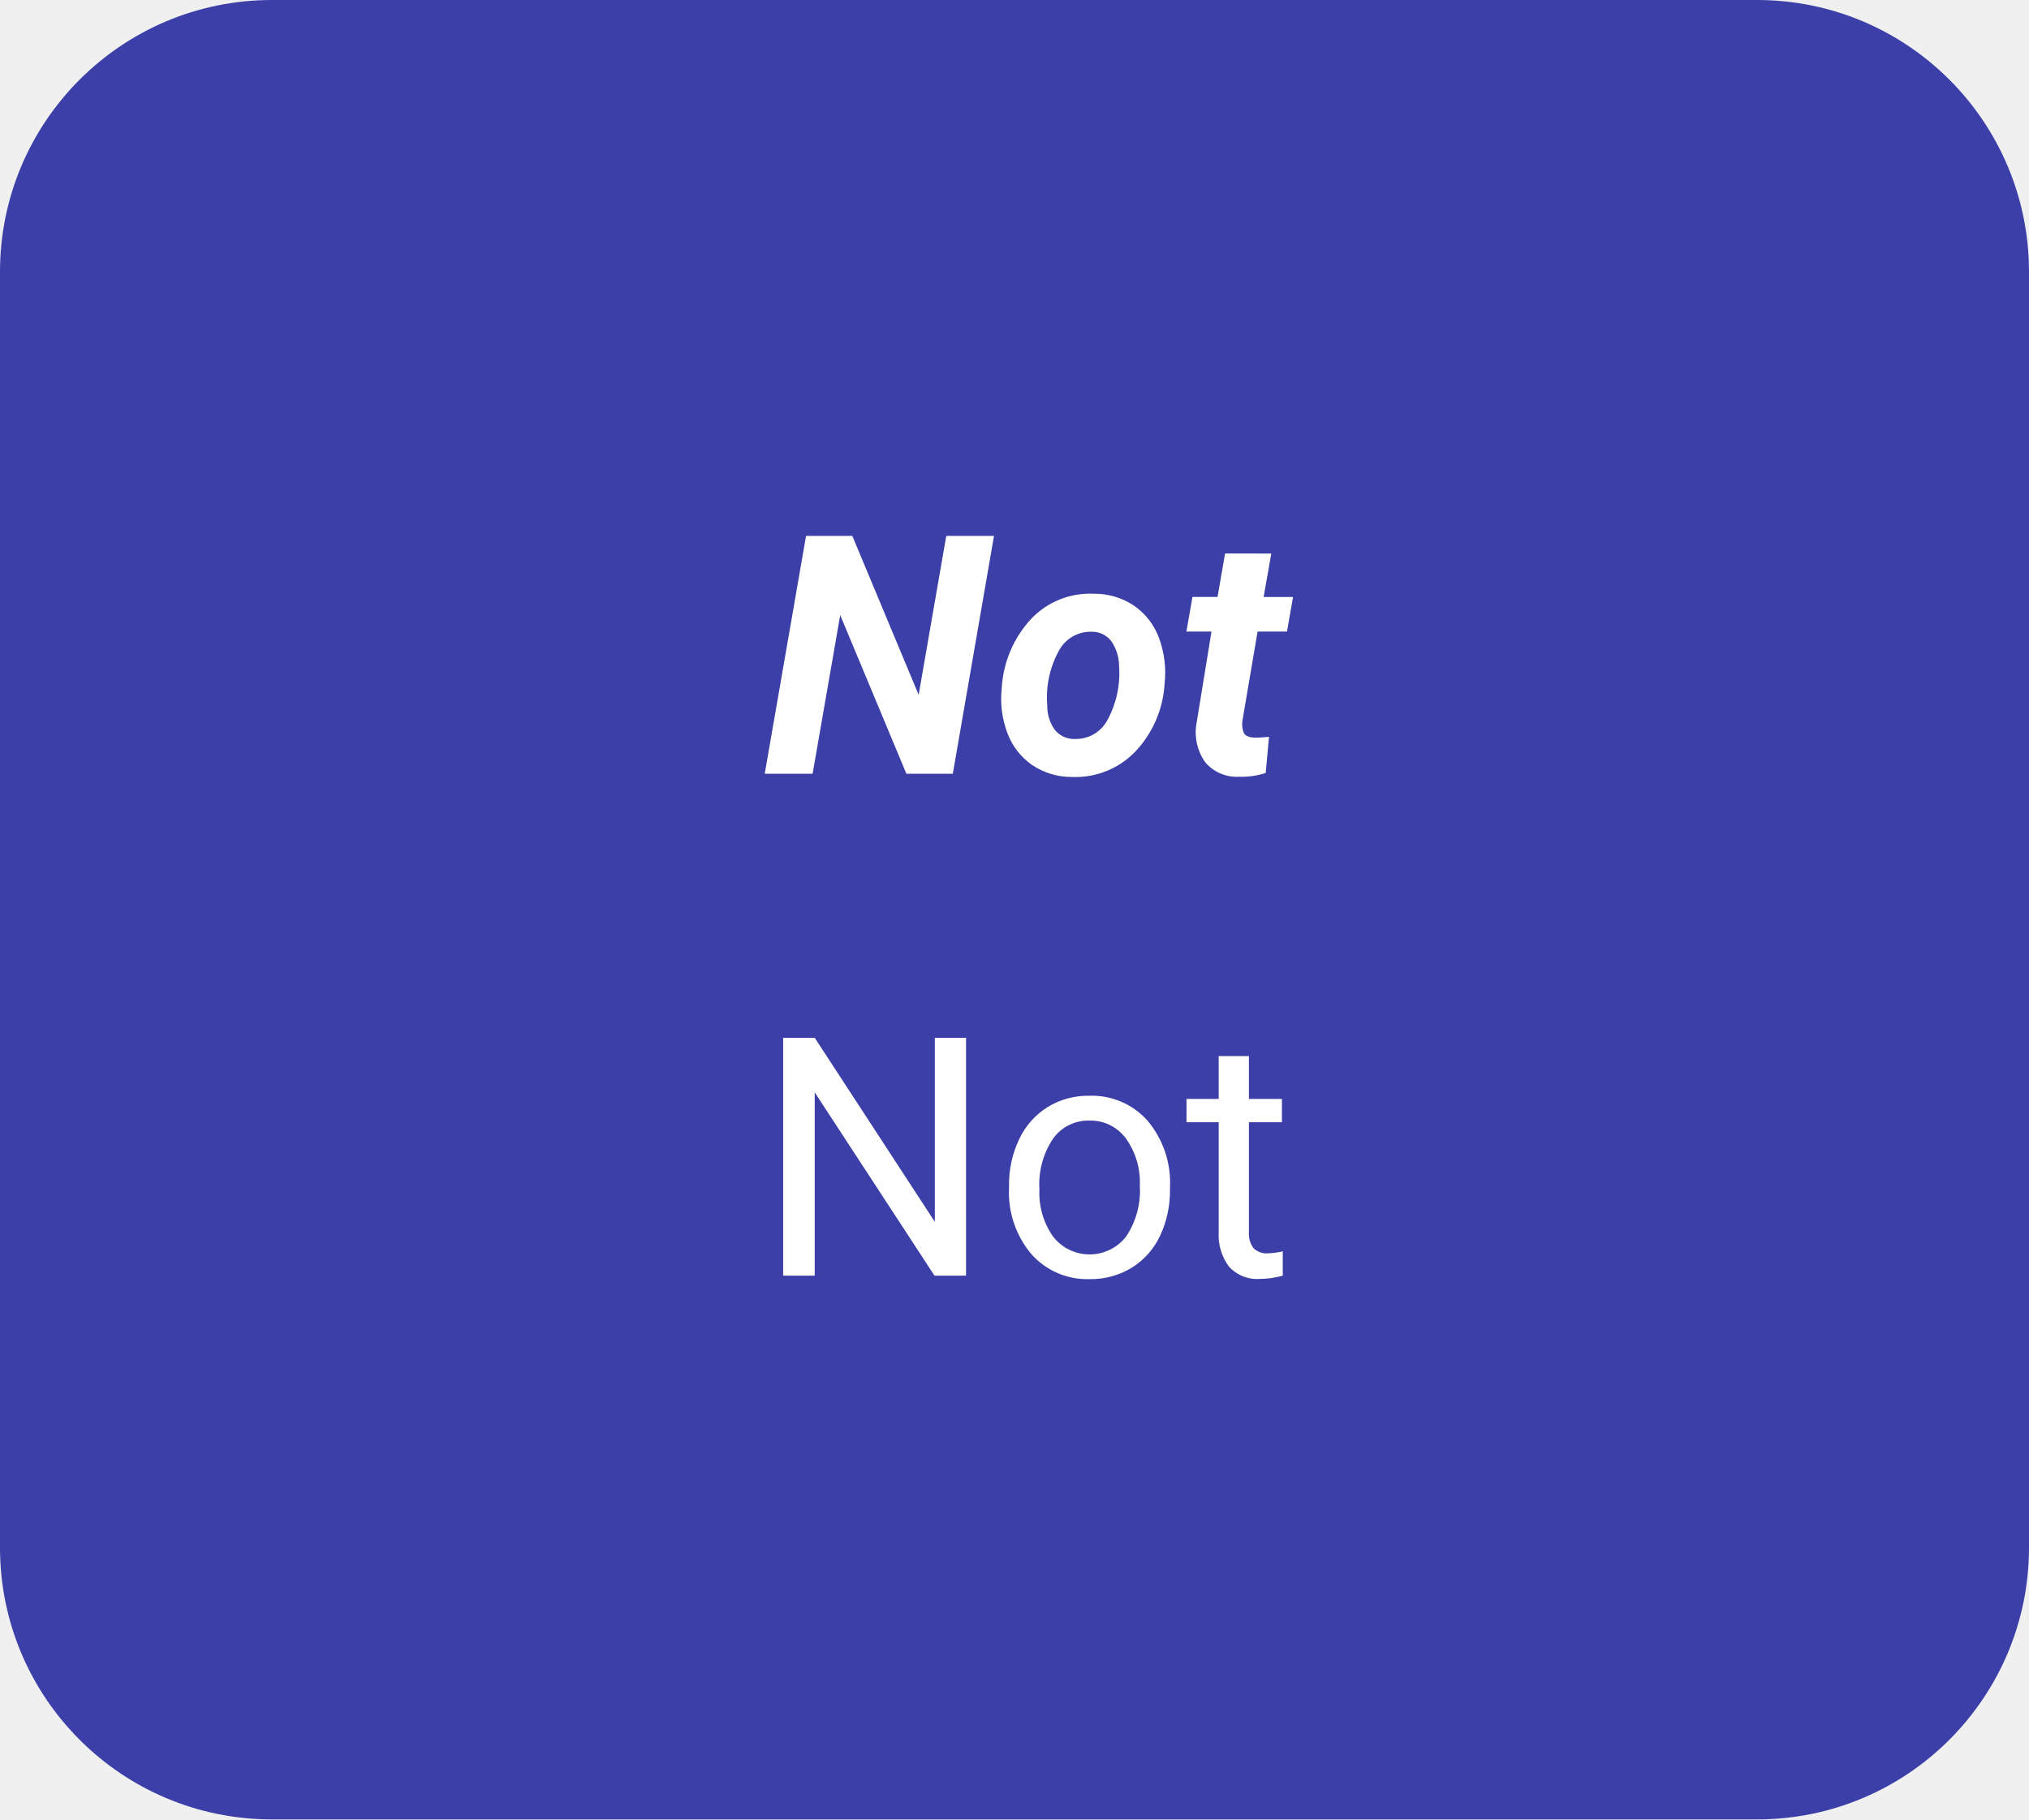
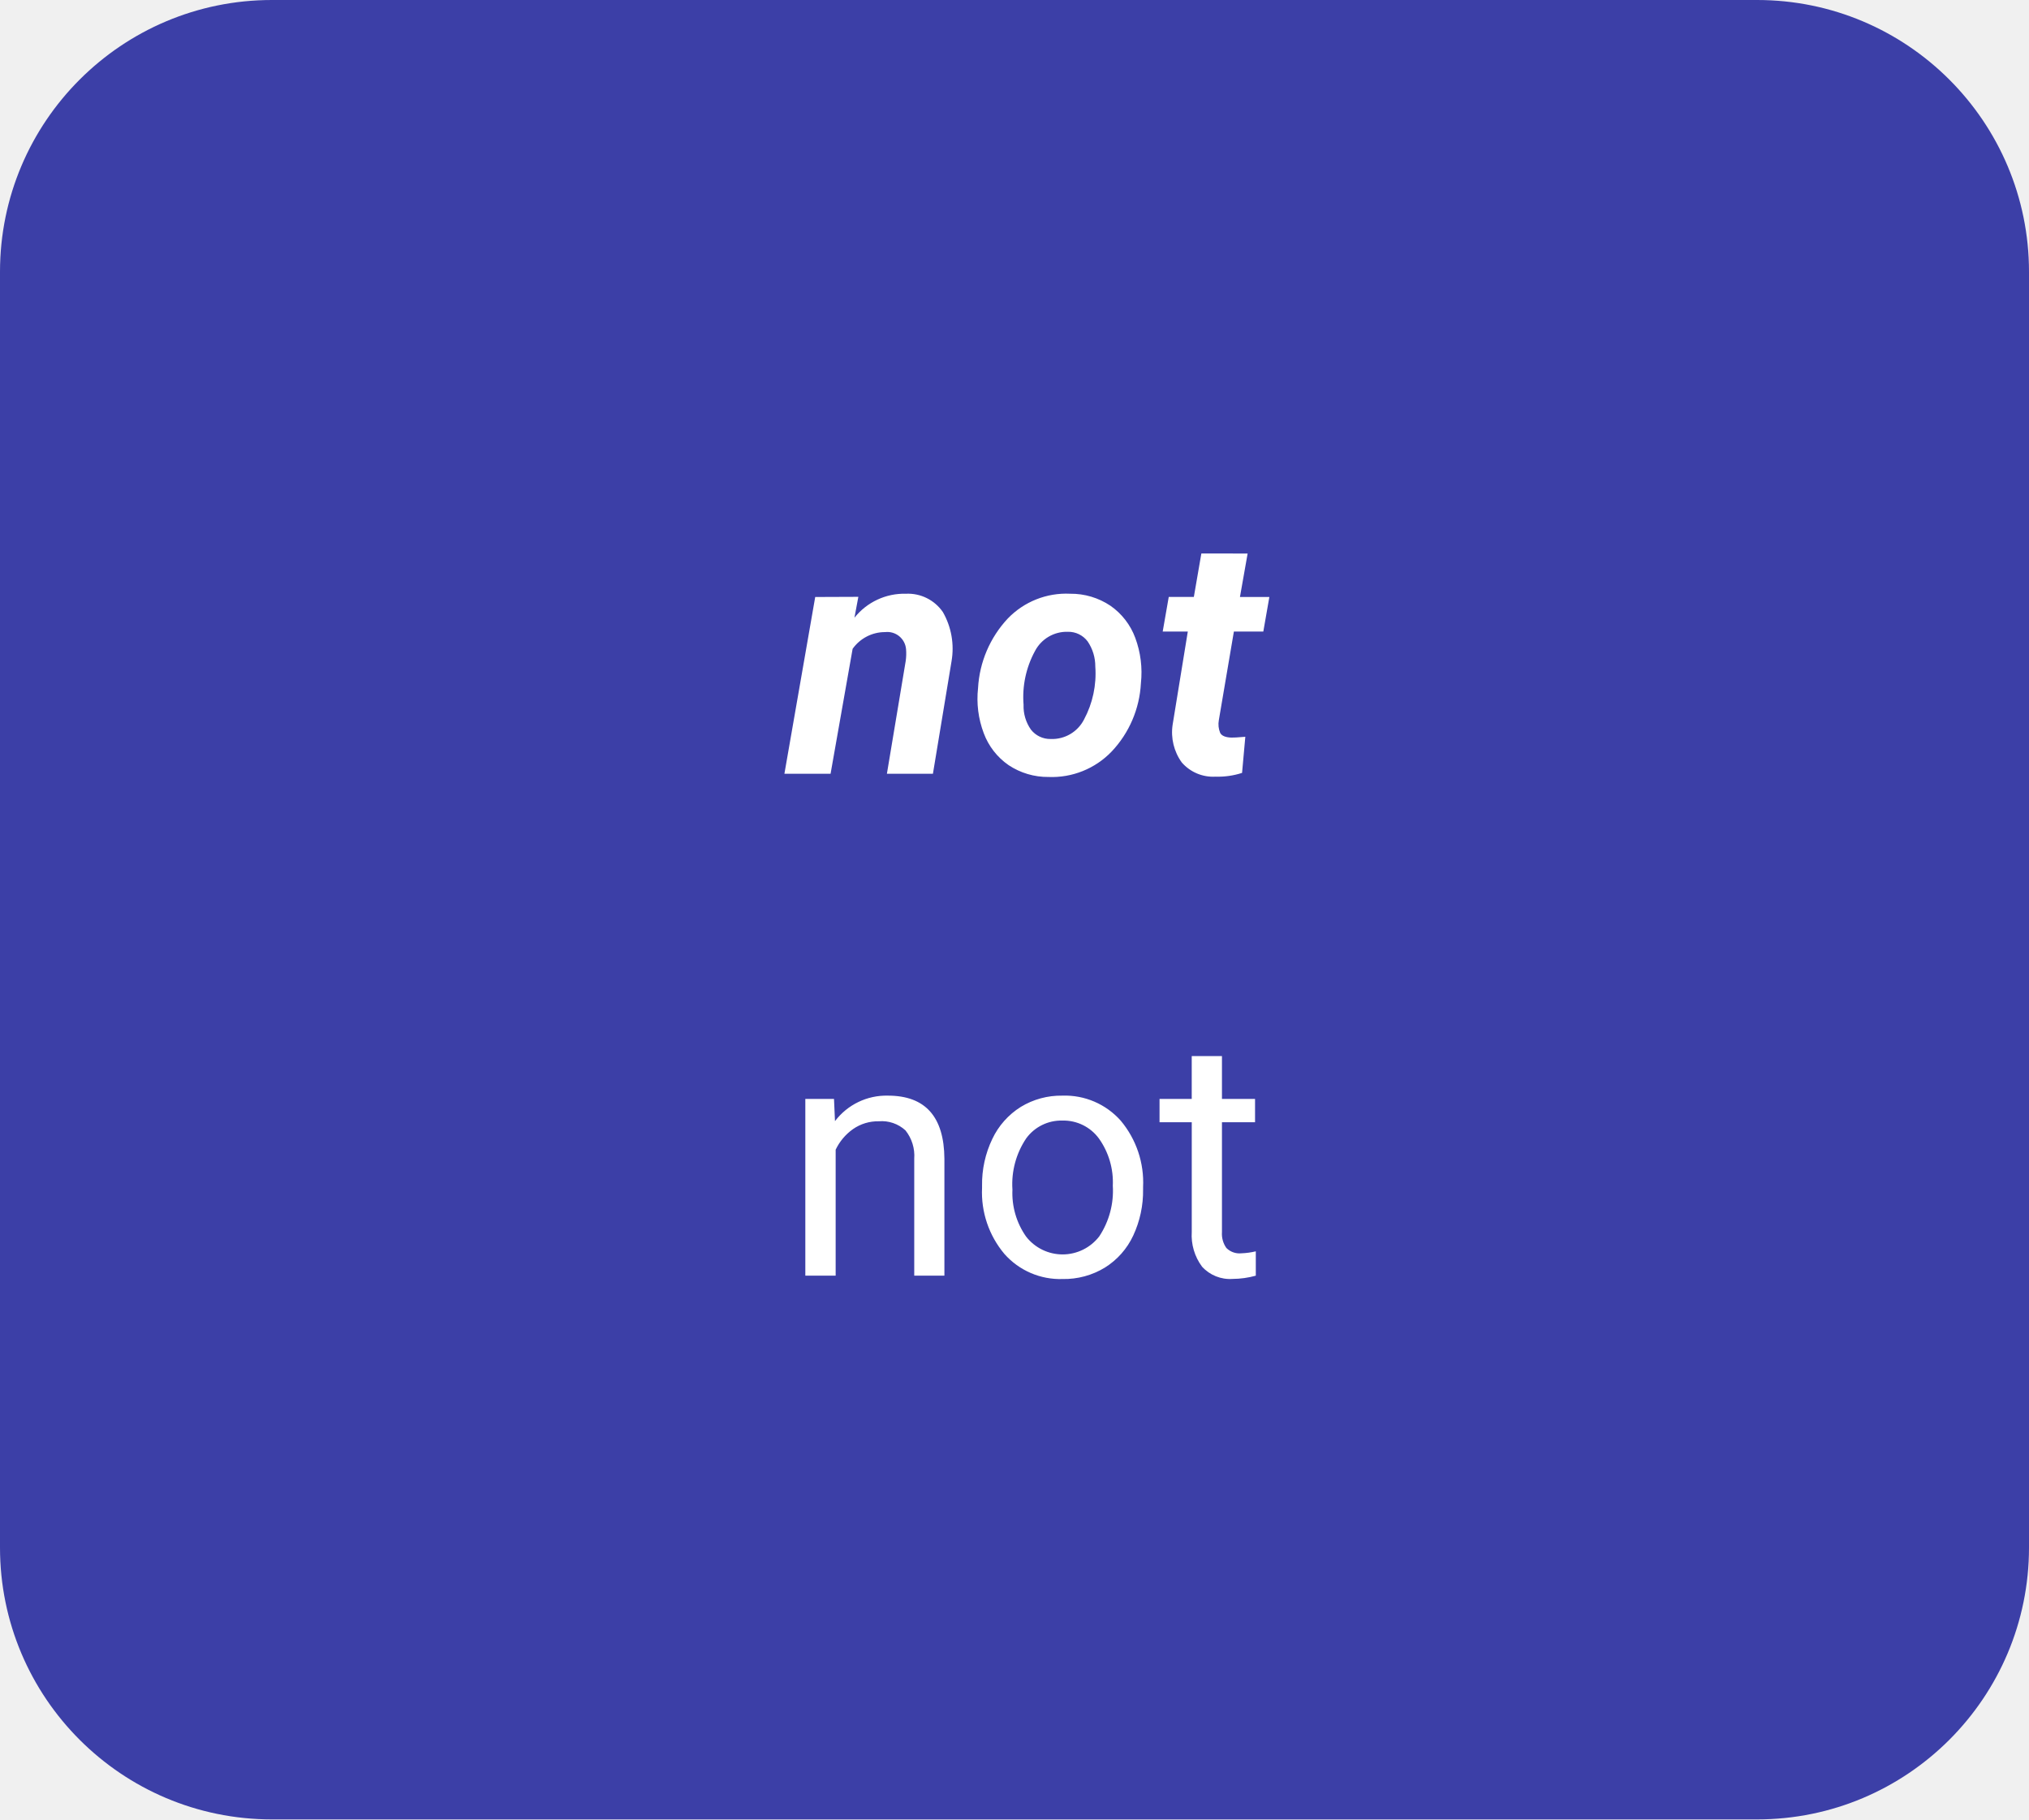
<svg xmlns="http://www.w3.org/2000/svg" width="97" height="87" viewBox="0 0 97 87">
-   <g id="Grupo_166757" data-name="Grupo 166757" transform="translate(-925 -2969)">
-     <rect id="Rectángulo_41134" data-name="Rectángulo 41134" width="97" height="87" rx="13" transform="translate(925 2969)" fill="#3c3fa7" />
-     <path id="Trazado_156283" data-name="Trazado 156283" d="M16.551,15H14.332L11.168,7.414,9.848,15H7.559L9.535,3.625h2.211l3.172,7.6,1.32-7.6H18.52Zm6.742-8.609a3.39,3.39,0,0,1,1.926.574A3.234,3.234,0,0,1,26.406,8.5a4.762,4.762,0,0,1,.27,2.176,5.143,5.143,0,0,1-1.4,3.262,3.96,3.96,0,0,1-3.02,1.215,3.38,3.38,0,0,1-1.906-.566,3.222,3.222,0,0,1-1.187-1.527,4.657,4.657,0,0,1-.273-2.156,5.3,5.3,0,0,1,1.422-3.328A3.878,3.878,0,0,1,23.293,6.391Zm-2.227,5.315a1.95,1.95,0,0,0,.352,1.182,1.168,1.168,0,0,0,.945.449,1.712,1.712,0,0,0,1.594-.932A4.647,4.647,0,0,0,24.5,9.872a2.122,2.122,0,0,0-.363-1.2,1.149,1.149,0,0,0-.949-.464,1.715,1.715,0,0,0-1.574.924A4.6,4.6,0,0,0,21.066,11.706ZM31.777,4.469,31.41,6.547h1.406L32.527,8.2H31.121L30.4,12.438a1.077,1.077,0,0,0,.063.609q.109.211.531.227.125.008.672-.039l-.156,1.727a3.706,3.706,0,0,1-1.266.18,1.985,1.985,0,0,1-1.617-.68,2.456,2.456,0,0,1-.437-1.8L28.918,8.2h-1.2l.289-1.656h1.2l.359-2.078ZM17.184,39H15.676L9.949,30.234V39H8.441V27.625H9.949l5.742,8.8v-8.8h1.492Zm2.055-4.3a4.993,4.993,0,0,1,.488-2.234,3.643,3.643,0,0,1,1.359-1.531,3.7,3.7,0,0,1,1.988-.539,3.565,3.565,0,0,1,2.793,1.2,4.6,4.6,0,0,1,1.066,3.18v.1a5.036,5.036,0,0,1-.473,2.215,3.589,3.589,0,0,1-1.352,1.527,3.743,3.743,0,0,1-2.02.547,3.556,3.556,0,0,1-2.785-1.2A4.575,4.575,0,0,1,19.238,34.8Zm1.453.172a3.616,3.616,0,0,0,.652,2.258,2.211,2.211,0,0,0,3.5-.012,3.955,3.955,0,0,0,.648-2.418,3.61,3.61,0,0,0-.66-2.254,2.1,2.1,0,0,0-1.754-.863,2.075,2.075,0,0,0-1.727.852A3.925,3.925,0,0,0,20.691,34.867ZM30.707,28.5v2.047h1.578v1.117H30.707v5.249a1.173,1.173,0,0,0,.211.763.888.888,0,0,0,.719.254,3.5,3.5,0,0,0,.688-.094V39a4.215,4.215,0,0,1-1.109.155,1.8,1.8,0,0,1-1.461-.586,2.517,2.517,0,0,1-.492-1.664V31.664H27.723V30.547h1.539V28.5Z" transform="translate(954 2991)" fill="#fff" />
+   <g id="Grupo_166711" data-name="Grupo 166711" transform="translate(-933 -5872)">
+     <g id="Grupo_166710" data-name="Grupo 166710">
+       <rect id="Rectángulo_41134" data-name="Rectángulo 41134" width="97" height="87" rx="13" transform="translate(933 5872)" fill="#3c3fa7" />
+     </g>
+     <path id="Trazado_156230" data-name="Trazado 156230" d="M12.035,6.539l-.187,1a3.042,3.042,0,0,1,2.461-1.148,2.028,2.028,0,0,1,1.766.875,3.526,3.526,0,0,1,.414,2.359L15.6,15h-2.2L14.3,9.6a2.528,2.528,0,0,0,.016-.555.9.9,0,0,0-1-.82,1.9,1.9,0,0,0-1.555.8L10.707,15H8.5L9.973,6.547ZM22.16,6.391a3.39,3.39,0,0,1,1.926.574A3.234,3.234,0,0,1,25.273,8.5a4.762,4.762,0,0,1,.27,2.176,5.143,5.143,0,0,1-1.4,3.262,3.96,3.96,0,0,1-3.02,1.215,3.38,3.38,0,0,1-1.906-.566,3.222,3.222,0,0,1-1.187-1.527,4.657,4.657,0,0,1-.273-2.156,5.3,5.3,0,0,1,1.422-3.328A3.878,3.878,0,0,1,22.16,6.391Zm-2.227,5.315a1.95,1.95,0,0,0,.352,1.182,1.168,1.168,0,0,0,.945.449,1.712,1.712,0,0,0,1.594-.932,4.647,4.647,0,0,0,.539-2.531A2.122,2.122,0,0,0,23,8.675a1.149,1.149,0,0,0-.949-.464,1.715,1.715,0,0,0-1.574.924A4.6,4.6,0,0,0,19.934,11.706ZM30.645,4.469l-.367,2.078h1.406L31.395,8.2H29.988l-.719,4.234a1.077,1.077,0,0,0,.063.609q.109.211.531.227.125.008.672-.039l-.156,1.727a3.706,3.706,0,0,1-1.266.18,1.985,1.985,0,0,1-1.617-.68,2.456,2.456,0,0,1-.437-1.8L27.785,8.2h-1.2l.289-1.656h1.2l.359-2.078ZM10.871,30.547l.047,1.063a3.08,3.08,0,0,1,2.531-1.219q2.68,0,2.7,3.023V39H14.707V33.406a1.946,1.946,0,0,0-.418-1.352,1.675,1.675,0,0,0-1.277-.437,2.086,2.086,0,0,0-1.234.375,2.546,2.546,0,0,0-.828.984V39H9.5V30.547ZM17.949,34.7a4.993,4.993,0,0,1,.488-2.234A3.643,3.643,0,0,1,19.8,30.93a3.7,3.7,0,0,1,1.988-.539,3.565,3.565,0,0,1,2.793,1.2,4.6,4.6,0,0,1,1.066,3.18v.1a5.036,5.036,0,0,1-.473,2.215,3.589,3.589,0,0,1-1.352,1.527,3.743,3.743,0,0,1-2.02.547,3.556,3.556,0,0,1-2.785-1.2A4.575,4.575,0,0,1,17.949,34.8Zm1.453.172a3.616,3.616,0,0,0,.652,2.258,2.211,2.211,0,0,0,3.5-.012A3.955,3.955,0,0,0,24.2,34.7a3.61,3.61,0,0,0-.66-2.254,2.1,2.1,0,0,0-1.754-.863,2.075,2.075,0,0,0-1.727.852A3.925,3.925,0,0,0,19.4,34.867ZM29.418,28.5v2.047H31v1.117H29.418v5.249a1.173,1.173,0,0,0,.211.763.888.888,0,0,0,.719.254,3.5,3.5,0,0,0,.688-.094V39a4.215,4.215,0,0,1-1.109.155,1.8,1.8,0,0,1-1.461-.586,2.517,2.517,0,0,1-.492-1.664V31.664H26.434V30.547h1.539V28.5Z" transform="translate(962 5894)" fill="#fff" />
  </g>
</svg>
